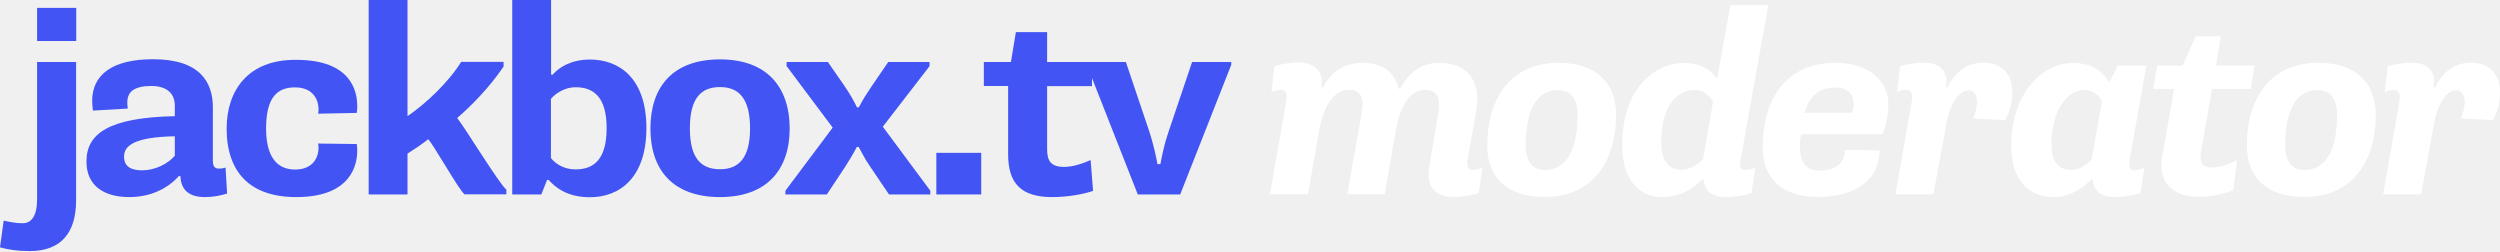
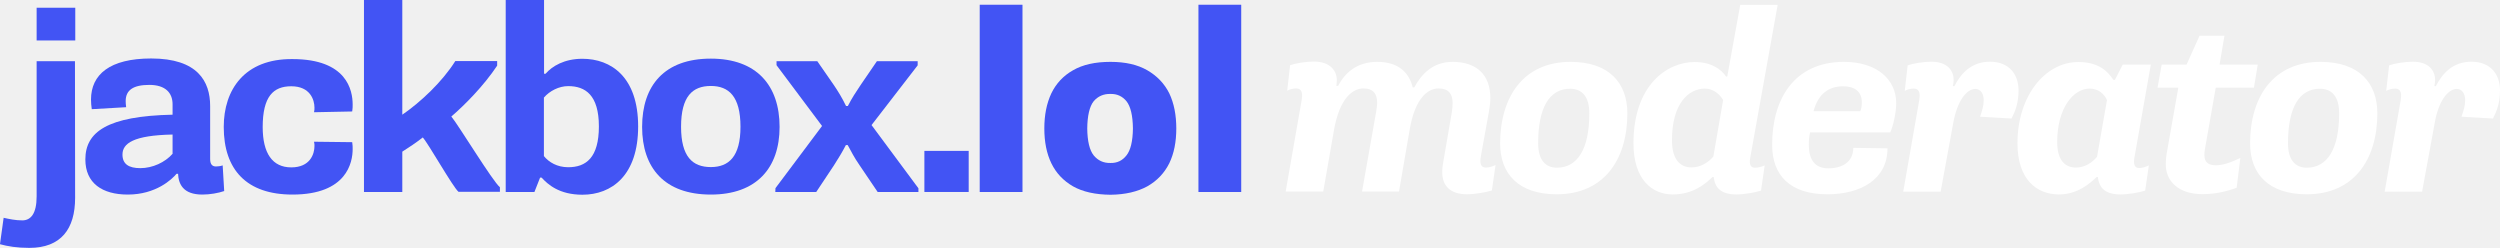
- <svg xmlns="http://www.w3.org/2000/svg" version="1.1" id="Layer_1" x="0px" y="0px" viewBox="0 0 1615.8 162.3" style="enable-background:new 0 0 1615.8 162.3;" xml:space="preserve">
-   <style type="text/css">
- 		.st0{fill:#4254F4;}
- 		.st1{fill:#FFFFFF;}
- 	</style>
+ <svg xmlns="http://www.w3.org/2000/svg" version="1.1" id="Layer_1" x="0px" y="0px" viewBox="0 0 1636.7 162.3" enable-background="new 0 0 1636.7 162.3" xml:space="preserve">
  <g>
    <g transform="matrix(1,0,0,1,-105.42,-12.32)">
      <g>
        <g>
-           <path class="st0" d="M154.5,52.4h-25.1v88.5c0,11.3-3.8,15.7-9.4,15.7c-4.5,0-8.6-0.9-12.2-1.7l-2.4,17.3      c5.1,1.4,11.2,2.4,19.2,2.4c20.8,0,30-12.4,30-32.8V52.4H154.5z M129.4,38.8h25.3V17.4h-25.3V38.8z" />
-           <path class="st0" d="M188,82.5c-0.2-1.4-0.3-3-0.3-4c0-7.3,5.1-10.6,15.5-10.6c10.5,0,15.2,5.2,15.2,12.7v6.8      c-42.8,0.9-57.1,11.3-57.1,29.3c0,15.5,11,23,27.8,23c18.5,0,29-10.1,31.9-13.6h1c0.3,6.5,3.1,13.6,15.9,13.6      c5.1,0,10.5-1,14.3-2.3l-1-16.8c-1.4,0.5-3,0.7-4.4,0.7c-2.4,0-3.8-1.4-3.8-4.9V81.7c0-16.1-8.2-31.1-38.6-31.1      c-27.1,0-39.4,10.5-39.4,26.9c0,1.9,0.2,4.4,0.5,6.3L188,82.5z M185.6,113.5c0-7.3,7.2-12.6,32.8-13.1V113      c-4.9,5.6-13.1,9.4-21.1,9.4C189.8,122.4,185.6,119.8,185.6,113.5z" />
-           <path class="st0" d="M251.9,95.4c0,28.1,15,44.3,45,44.3c35.8,0,39.4-21.3,39.4-29.8c0-1.2,0-2.8-0.3-4.5l-25-0.3      c0.3,1,0.3,2.1,0.3,2.8c0,5.2-2.8,14-15.2,14s-18.7-9.3-18.7-26.4c0-20.1,7-26.7,18.7-26.7c12.4,0,15.2,8.9,15.2,14      c0,0.9,0,1.9-0.3,3l25-0.5c0.3-1.9,0.3-3.1,0.3-4.5c0-9.3-3.7-29.8-39.4-29.8C265.5,50.7,251.9,71.1,251.9,95.4z" />
-           <path class="st0" d="M343.7,138h25.1v-26.4c3.1-1.9,10.1-6.6,13.4-9.3c3.8,4.2,19.7,32.5,23.4,35.6h27.1v-3      c-4.7-3.8-27.2-40.8-31.8-46.3c8.4-7.2,21.1-19.9,30-33.3v-3h-27.4c-8.4,13.4-22.7,26.9-34.7,35.1V12.3h-25.1V138z" />
-           <path class="st0" d="M436.4,138h18.9l3.7-9.4h1c4,4.4,11.5,11.2,26.7,11.2c19.2,0,36.5-12.6,36.5-44.7      c0-32.5-17.8-44.3-36.5-44.3c-11.9,0-19.9,4.9-24.1,9.8h-1V12.3h-25.1V138H436.4z M461.5,76.2c3.8-4.4,9.9-7.5,15.9-7.5      c11.2,0,20.1,5.8,20.1,26.4c0,20.4-8.4,26.7-20.1,26.7c-7.2,0-12.7-3.3-15.9-7.3V76.2z" />
-           <path class="st0" d="M525.8,95.4c0,26.9,14.7,44.3,45,44.3c30,0,45-17.5,45-44.3c0-27.1-15-44.7-45-44.7      C540.4,50.7,525.8,68.3,525.8,95.4z M570.8,121.7c-12,0-19.5-6.8-19.5-26.4c0-19.9,7.5-26.7,19.5-26.7      c11.7,0,19.4,6.8,19.4,26.7C590.2,114.9,582.5,121.7,570.8,121.7z" />
-           <path class="st0" d="M613,138h26.8l11.5-17.3c3.1-4.9,5.2-8.2,7.9-13.4h1.2c2.8,5.1,4,7.7,7.7,13.1L680,138h26.7v-2.4L676,94.2      l30.2-39.1v-2.7h-26.7l-10.6,15.5c-3.3,4.9-5.6,8.4-8.4,13.8h-1.2c-2.6-5.4-5.2-9.6-8.2-14l-10.6-15.3h-26.7V55l29.8,39.8      l-30.5,40.7L613,138L613,138z" />
-           <rect x="710.6" y="111.1" class="st0" width="29" height="26.9" />
-           <path class="st0" d="M757,112.1c0,19,8.6,27.6,28.5,27.6c9.3,0,19.4-1.6,26.4-4l-1.6-19.9c-5.9,2.6-12,4.4-17.1,4.4      c-8.2,0-11-3.5-11-11.3V68h29V52.4h-29V33.1H762l-3.2,19.3h-17.5v15.5H757V112.1z" />
-           <path class="st0" d="M840.8,138h27.4l33-83.8v-1.8h-25.3L860.5,98c-2.3,6.6-4,14.5-5.1,20.4h-1.9c-1-5.9-3-14.1-5.1-20.6      l-15.3-45.4h-25.3v1.7L840.8,138z" />
+           <path fill="#4254F4" d="M154.5,52.4h-25.1v88.5c0,11.3-3.8,15.7-9.4,15.7c-4.5,0-8.6-0.9-12.2-1.7l-2.4,17.3      c5.1,1.4,11.2,2.4,19.2,2.4c20.8,0,30-12.4,30-32.8L154.5,52.4L154.5,52.4z M129.4,38.8h25.3V17.4h-25.3V38.8z" />
+           <path fill="#4254F4" d="M188,82.5c-0.2-1.4-0.3-3-0.3-4c0-7.3,5.1-10.6,15.5-10.6c10.5,0,15.2,5.2,15.2,12.7v6.8      c-42.8,0.9-57.1,11.3-57.1,29.3c0,15.5,11,23,27.8,23c18.5,0,29-10.1,31.9-13.6h1c0.3,6.5,3.1,13.6,15.9,13.6      c5.1,0,10.5-1,14.3-2.3l-1-16.8c-1.4,0.5-3,0.7-4.4,0.7c-2.4,0-3.8-1.4-3.8-4.9V81.7c0-16.1-8.2-31.1-38.6-31.1      c-27.1,0-39.4,10.5-39.4,26.9c0,1.9,0.2,4.4,0.5,6.3L188,82.5z M185.6,113.5c0-7.3,7.2-12.6,32.8-13.1V113      c-4.9,5.6-13.1,9.4-21.1,9.4C189.8,122.4,185.6,119.8,185.6,113.5z" />
+           <path fill="#4254F4" d="M251.9,95.4c0,28.1,15,44.3,45,44.3c35.8,0,39.4-21.3,39.4-29.8c0-1.2,0-2.8-0.3-4.5l-25-0.3      c0.3,1,0.3,2.1,0.3,2.8c0,5.2-2.8,14-15.2,14s-18.7-9.3-18.7-26.4c0-20.1,7-26.7,18.7-26.7c12.4,0,15.2,8.9,15.2,14      c0,0.9,0,1.9-0.3,3l25-0.5c0.3-1.9,0.3-3.1,0.3-4.5c0-9.3-3.7-29.8-39.4-29.8C265.5,50.7,251.9,71.1,251.9,95.4z" />
+           <path fill="#4254F4" d="M343.7,138h25.1v-26.4c3.1-1.9,10.1-6.6,13.4-9.3c3.8,4.2,19.7,32.5,23.4,35.6h27.1v-3      c-4.7-3.8-27.2-40.8-31.8-46.3c8.4-7.2,21.1-19.9,30-33.3v-3h-27.4c-8.4,13.4-22.7,26.9-34.7,35.1V12.3h-25.1V138z" />
+           <path fill="#4254F4" d="M436.4,138h18.9l3.7-9.4h1c4,4.4,11.5,11.2,26.7,11.2c19.2,0,36.5-12.6,36.5-44.7      c0-32.5-17.8-44.3-36.5-44.3c-11.9,0-19.9,4.9-24.1,9.8h-1V12.3h-25.1V138H436.4z M461.5,76.2c3.8-4.4,9.9-7.5,15.9-7.5      c11.2,0,20.1,5.8,20.1,26.4c0,20.4-8.4,26.7-20.1,26.7c-7.2,0-12.7-3.3-15.9-7.3V76.2z" />
+           <path fill="#4254F4" d="M525.8,95.4c0,26.9,14.7,44.3,45,44.3c30,0,45-17.5,45-44.3c0-27.1-15-44.7-45-44.7      C540.4,50.7,525.8,68.3,525.8,95.4z M570.8,121.7c-12,0-19.5-6.8-19.5-26.4c0-19.9,7.5-26.7,19.5-26.7      c11.7,0,19.4,6.8,19.4,26.7C590.2,114.9,582.5,121.7,570.8,121.7z" />
+           <path fill="#4254F4" d="M613,138h26.8l11.5-17.3c3.1-4.9,5.2-8.2,7.9-13.4h1.2c2.8,5.1,4,7.7,7.7,13.1L680,138h26.7v-2.4      L676,94.2l30.2-39.1v-2.7h-26.7l-10.6,15.5c-3.3,4.9-5.6,8.4-8.4,13.8h-1.2c-2.6-5.4-5.2-9.6-8.2-14l-10.6-15.3h-26.7V55      l29.8,39.8l-30.5,40.7L613,138L613,138z" />
+           <rect x="710.6" y="111.1" fill="#4254F4" width="29" height="26.9" />
        </g>
      </g>
    </g>
-     <path class="st1" d="M855,56.6c4.6-9,12.6-16,25.7-16c13.6,0,20.7,6.6,23.3,16.7h1c4.6-8.5,12.1-16.7,25-16.7   c15.6,0,24.8,8.2,24.8,23.8c0,2.9-0.5,6.3-1,9.2l-5.1,28.2c-0.5,2.9-1.4,8,3.2,8c2,0,4.4-0.7,6.3-1.7l-2.4,16.7   c-3.7,1.2-11.4,2.5-16,2.5c-11.4,0-16.5-5.6-16.5-14.5c0-2.4,0.3-4.6,0.7-6.8l5.6-32.5c0.3-2,0.5-4.4,0.5-6c0-5.9-2.7-9.5-9.2-9.5   c-7.3,0-15.5,6.8-18.9,26.9l-7,40.6h-24.2l9.2-52c0.3-2,0.7-4.4,0.7-6c0-5.9-2.5-9.5-9-9.5c-7.3,0-15.6,6.8-19.2,26.9l-7.1,40.6   h-24.6l10.5-60c0.5-3.2,0.8-7.5-3.7-7.5c-2.2,0-4.4,0.7-5.8,1.5l1.9-16.7c3.2-1.2,10.2-2.4,15.5-2.4c10.7,0,15.1,6,15.1,12.2   c0,1-0.2,2.5-0.3,3.7h1V56.6z" />
-     <path class="st1" d="M1007.3,40.6c25.2,0,37.2,13.8,37.2,33.7c0,30.8-15.8,53-46.2,53c-25.3,0-37.1-13.6-37.1-33.3   C961.3,63.3,976.6,40.6,1007.3,40.6z M1019.6,74.3c0-11-4.8-16.1-12.6-16.1c-13.6,0-20.9,12.4-20.9,35.7c0,11,4.8,16,12.4,16   C1011.8,109.8,1019.6,97.8,1019.6,74.3z" />
-     <path class="st1" d="M1100.2,116c-4.4,4.2-12.4,11.4-26,11.4c-13.3,0-25.7-9.5-25.7-33.5c0-38.2,22.1-53.2,40-53.2   c11,0,17.5,4.8,20.6,9.5h0.8l8.5-46.9h24.5l-17.7,98.6c-0.5,2.7-1.7,8,2.9,8c2,0,4.6-0.7,6.3-1.5l-2.4,16.5   c-3.6,1.2-11.2,2.5-16,2.5c-10,0-14.1-4.1-15-11.4H1100.2z M1107.2,65.6c-2.4-4.2-6.8-7.5-11.9-7.5c-10.7,0-21.6,9.7-21.6,33.8   c0,13.3,5.9,17.8,12.8,17.8c5.8,0,11-3.2,14.3-7.1L1107.2,65.6z" />
-     <path class="st1" d="M1186.3,40.6c21.4,0,34.2,11.4,34.2,27c0,5.8-1.7,14.3-3.9,19.2h-52.5c-0.7,3.1-0.8,5.4-0.8,8   c0,10.5,4.4,15.5,12.8,15.5c8.7,0,16.3-3.9,16.3-13.4l22.4,0.3c0,20.6-18,30.1-39.3,30.1c-24.7,0-36.2-12.6-36.2-32.3   C1139.2,65.3,1153.5,40.6,1186.3,40.6z M1197,72.9c0.7-1.5,1-3.6,1-5.8c0-7.6-5.4-10.5-12.2-10.5c-9.2,0-16.3,4.6-19.4,16.3H1197z" />
-     <path class="st1" d="M1257.8,80.9l-8.2,44.7h-24.5l10.5-60c0.5-3.1,0.8-7.5-3.7-7.5c-2.2,0-4.4,0.7-5.8,1.5l1.9-16.7   c3.2-1.2,10.2-2.4,15.5-2.4c10.7,0,14.6,6,14.6,11.9c0,1.4-0.2,2.9-0.5,4.1h1c4.2-8.2,11-16,23.3-16c12.9,0,18.7,8.7,18.7,18.7   c0,8.5-2.2,13.8-4.6,18.5l-20.6-1.2c1.4-4.1,2.4-7.3,2.4-10.7c0-4.2-1.9-7.5-5.6-7.5C1266.6,58.5,1260.4,66,1257.8,80.9z" />
-     <path class="st1" d="M1299.9,93.9c0-31.4,18.4-53.2,39.8-53.2c13.8,0,19.5,6.5,23,11.7h1l5.1-10h18.4l-10.5,59.5   c-0.5,2.5-1.7,8.2,2.9,8.2c2.2,0,4.6-0.9,6.3-1.7l-2.4,16.5c-3.6,1.2-11.2,2.5-16,2.5c-10,0-14.1-4.1-15-11.4h-0.8   c-4.4,4.2-12.4,11.4-24.8,11.4C1312.6,127.3,1299.9,117.8,1299.9,93.9z M1358.5,65.6c-1.7-3.7-5.3-7.5-11.4-7.5   c-10.5,0-21.2,12.6-21.2,35c0,12.4,5.6,16.7,12.2,16.7c5.9,0,10.7-3.2,13.9-7.1L1358.5,65.6z" />
-     <path class="st1" d="M1405.2,57.5h-13.6l2.7-15.1h16.3l8.5-18.9h16.3l-3.2,18.9h25l-2.5,15.1h-25l-7,39.8c-1.2,6.5-0.3,11,7.1,11   c4.4,0,9.7-1.7,16-4.8l-2.4,19.5c-6.5,2.4-13.8,4.2-22.4,4.2c-15.5,0-24-8.3-24-19.5c0-2.7,0.3-5.8,0.8-8.3L1405.2,57.5z" />
-     <path class="st1" d="M1498.3,40.6c25.2,0,37.2,13.8,37.2,33.7c0,30.8-15.8,53-46.2,53c-25.3,0-37.1-13.6-37.1-33.3   C1452.2,63.3,1467.5,40.6,1498.3,40.6z M1510.5,74.3c0-11-4.8-16.1-12.6-16.1c-13.6,0-20.9,12.4-20.9,35.7c0,11,4.8,16,12.4,16   C1502.7,109.8,1510.5,97.8,1510.5,74.3z" />
-     <path class="st1" d="M1573,80.9l-8.2,44.7h-24.5l10.5-60c0.5-3.1,0.8-7.5-3.7-7.5c-2.2,0-4.4,0.7-5.8,1.5l1.9-16.7   c3.2-1.2,10.2-2.4,15.5-2.4c10.7,0,14.6,6,14.6,11.9c0,1.4-0.2,2.9-0.5,4.1h1c4.2-8.2,11-16,23.3-16c12.9,0,18.7,8.7,18.7,18.7   c0,8.5-2.2,13.8-4.6,18.5l-20.6-1.2c1.4-4.1,2.4-7.3,2.4-10.7c0-4.2-1.9-7.5-5.6-7.5C1581.8,58.5,1575.5,66,1573,80.9z" />
+     <path fill="#FFFFFF" d="M875.9,56.5c4.6-9,12.6-16,25.7-16c13.6,0,20.7,6.6,23.3,16.7h1c4.6-8.5,12.1-16.7,25-16.7   c15.6,0,24.8,8.2,24.8,23.8c0,2.9-0.5,6.3-1,9.2l-5.1,28.2c-0.5,2.9-1.4,8,3.2,8c2,0,4.4-0.7,6.3-1.7l-2.4,16.7   c-3.7,1.2-11.4,2.5-16,2.5c-11.4,0-16.5-5.6-16.5-14.5c0-2.4,0.3-4.6,0.7-6.8l5.6-32.5c0.3-2,0.5-4.4,0.5-6c0-5.9-2.7-9.5-9.2-9.5   c-7.3,0-15.5,6.8-18.9,26.9l-7,40.6h-24.2l9.2-52c0.3-2,0.7-4.4,0.7-6c0-5.9-2.5-9.5-9-9.5c-7.3,0-15.6,6.8-19.2,26.9l-7.1,40.6   h-24.6l10.5-60c0.5-3.2,0.8-7.5-3.7-7.5c-2.2,0-4.4,0.7-5.8,1.5l1.9-16.7c3.2-1.2,10.2-2.4,15.5-2.4c10.7,0,15.1,6,15.1,12.2   c0,1-0.2,2.5-0.3,3.7h1V56.5z" />
+     <path fill="#FFFFFF" d="M1028.2,40.5c25.2,0,37.2,13.8,37.2,33.7c0,30.8-15.8,53-46.2,53c-25.3,0-37.1-13.6-37.1-33.3   C982.2,63.2,997.5,40.5,1028.2,40.5z M1040.5,74.2c0-11-4.8-16.1-12.6-16.1c-13.6,0-20.9,12.4-20.9,35.7c0,11,4.8,16,12.4,16   C1032.7,109.7,1040.5,97.7,1040.5,74.2z" />
+     <path fill="#FFFFFF" d="M1121.1,115.9c-4.4,4.2-12.4,11.4-26,11.4c-13.3,0-25.7-9.5-25.7-33.5c0-38.2,22.1-53.2,40-53.2   c11,0,17.5,4.8,20.6,9.5h0.8l8.5-46.9h24.5l-17.7,98.6c-0.5,2.7-1.7,8,2.9,8c2,0,4.6-0.7,6.3-1.5l-2.4,16.5   c-3.6,1.2-11.2,2.5-16,2.5c-10,0-14.1-4.1-15-11.4C1121.9,115.9,1121.1,115.9,1121.1,115.9z M1128.1,65.5   c-2.4-4.2-6.8-7.5-11.9-7.5c-10.7,0-21.6,9.7-21.6,33.8c0,13.3,5.9,17.8,12.8,17.8c5.8,0,11-3.2,14.3-7.1L1128.1,65.5z" />
+     <path fill="#FFFFFF" d="M1207.2,40.5c21.4,0,34.2,11.4,34.2,27c0,5.8-1.7,14.3-3.9,19.2H1185c-0.7,3.1-0.8,5.4-0.8,8   c0,10.5,4.4,15.5,12.8,15.5c8.7,0,16.3-3.9,16.3-13.4l22.4,0.3c0,20.6-18,30.1-39.3,30.1c-24.7,0-36.2-12.6-36.2-32.3   C1160.1,65.2,1174.4,40.5,1207.2,40.5z M1217.9,72.8c0.7-1.5,1-3.6,1-5.8c0-7.6-5.4-10.5-12.2-10.5c-9.2,0-16.3,4.6-19.4,16.3   C1187.3,72.8,1217.9,72.8,1217.9,72.8z" />
+     <path fill="#FFFFFF" d="M1278.7,80.8l-8.2,44.7H1246l10.5-60c0.5-3.1,0.8-7.5-3.7-7.5c-2.2,0-4.4,0.7-5.8,1.5l1.9-16.7   c3.2-1.2,10.2-2.4,15.5-2.4c10.7,0,14.6,6,14.6,11.9c0,1.4-0.2,2.9-0.5,4.1h1c4.2-8.2,11-16,23.3-16c12.9,0,18.7,8.7,18.7,18.7   c0,8.5-2.2,13.8-4.6,18.5l-20.6-1.2c1.4-4.1,2.4-7.3,2.4-10.7c0-4.2-1.9-7.5-5.6-7.5C1287.5,58.4,1281.3,65.9,1278.7,80.8z" />
+     <path fill="#FFFFFF" d="M1320.8,93.8c0-31.4,18.4-53.2,39.8-53.2c13.8,0,19.5,6.5,23,11.7h1l5.1-10h18.4l-10.5,59.5   c-0.5,2.5-1.7,8.2,2.9,8.2c2.2,0,4.6-0.9,6.3-1.7l-2.4,16.5c-3.6,1.2-11.2,2.5-16,2.5c-10,0-14.1-4.1-15-11.4h-0.8   c-4.4,4.2-12.4,11.4-24.8,11.4C1333.5,127.2,1320.8,117.7,1320.8,93.8z M1379.4,65.5c-1.7-3.7-5.3-7.5-11.4-7.5   c-10.5,0-21.2,12.6-21.2,35c0,12.4,5.6,16.7,12.2,16.7c5.9,0,10.7-3.2,13.9-7.1L1379.4,65.5z" />
+     <path fill="#FFFFFF" d="M1426.1,57.4h-13.6l2.7-15.1h16.3l8.5-18.9h16.3l-3.2,18.9h25l-2.5,15.1h-25l-7,39.8   c-1.2,6.5-0.3,11,7.1,11c4.4,0,9.7-1.7,16-4.8l-2.4,19.5c-6.5,2.4-13.8,4.2-22.4,4.2c-15.5,0-24-8.3-24-19.5c0-2.7,0.3-5.8,0.8-8.3   L1426.1,57.4z" />
+     <path fill="#FFFFFF" d="M1519.2,40.5c25.2,0,37.2,13.8,37.2,33.7c0,30.8-15.8,53-46.2,53c-25.3,0-37.1-13.6-37.1-33.3   C1473.1,63.2,1488.4,40.5,1519.2,40.5z M1531.4,74.2c0-11-4.8-16.1-12.6-16.1c-13.6,0-20.9,12.4-20.9,35.7c0,11,4.8,16,12.4,16   C1523.6,109.7,1531.4,97.7,1531.4,74.2z" />
+     <path fill="#FFFFFF" d="M1593.9,80.8l-8.2,44.7h-24.5l10.5-60c0.5-3.1,0.8-7.5-3.7-7.5c-2.2,0-4.4,0.7-5.8,1.5l1.9-16.7   c3.2-1.2,10.2-2.4,15.5-2.4c10.7,0,14.6,6,14.6,11.9c0,1.4-0.2,2.9-0.5,4.1h1c4.2-8.2,11-16,23.3-16c12.9,0,18.7,8.7,18.7,18.7   c0,8.5-2.2,13.8-4.6,18.5l-20.6-1.2c1.4-4.1,2.4-7.3,2.4-10.7c0-4.2-1.9-7.5-5.6-7.5C1602.7,58.4,1596.4,65.9,1593.9,80.8z" />
+   </g>
+   <g>
+     <path fill="#4254F4" d="M641.4,3.1h28v122.6h-28V3.1z" />
+     <path fill="#4254F4" d="M688.3,61.1c3.1-6.4,7.8-11.5,14.2-15.1c6.4-3.7,14.5-5.5,24.5-5.5c9.7,0,17.7,1.8,24.1,5.5   c6.4,3.7,11.2,8.7,14.4,15.1c3.1,6.5,4.6,14.2,4.6,23c0,8.8-1.5,16.4-4.6,22.8c-3.2,6.4-8,11.5-14.4,15.1   c-6.4,3.5-14.4,5.4-24.1,5.5c-9.9-0.1-18.1-1.9-24.5-5.5c-6.4-3.7-11.1-8.7-14.2-15.1c-3.1-6.4-4.6-14-4.6-22.8   C683.7,75.3,685.2,67.7,688.3,61.1z M737.5,101.7c2.7-3.4,4.1-9.3,4.2-17.6c-0.1-8.4-1.5-14.4-4.2-17.8c-2.7-3.3-6.2-4.9-10.5-4.8   c-4.5-0.1-8.2,1.5-11,4.8c-2.7,3.4-4.1,9.4-4.2,17.8c0.1,8.3,1.5,14.2,4.2,17.6c2.8,3.4,6.4,5.1,11,5   C731.3,106.8,734.8,105.2,737.5,101.7z" />
+     <path fill="#4254F4" d="M784.6,3.1h28v122.6h-28V3.1z" />
  </g>
</svg>
